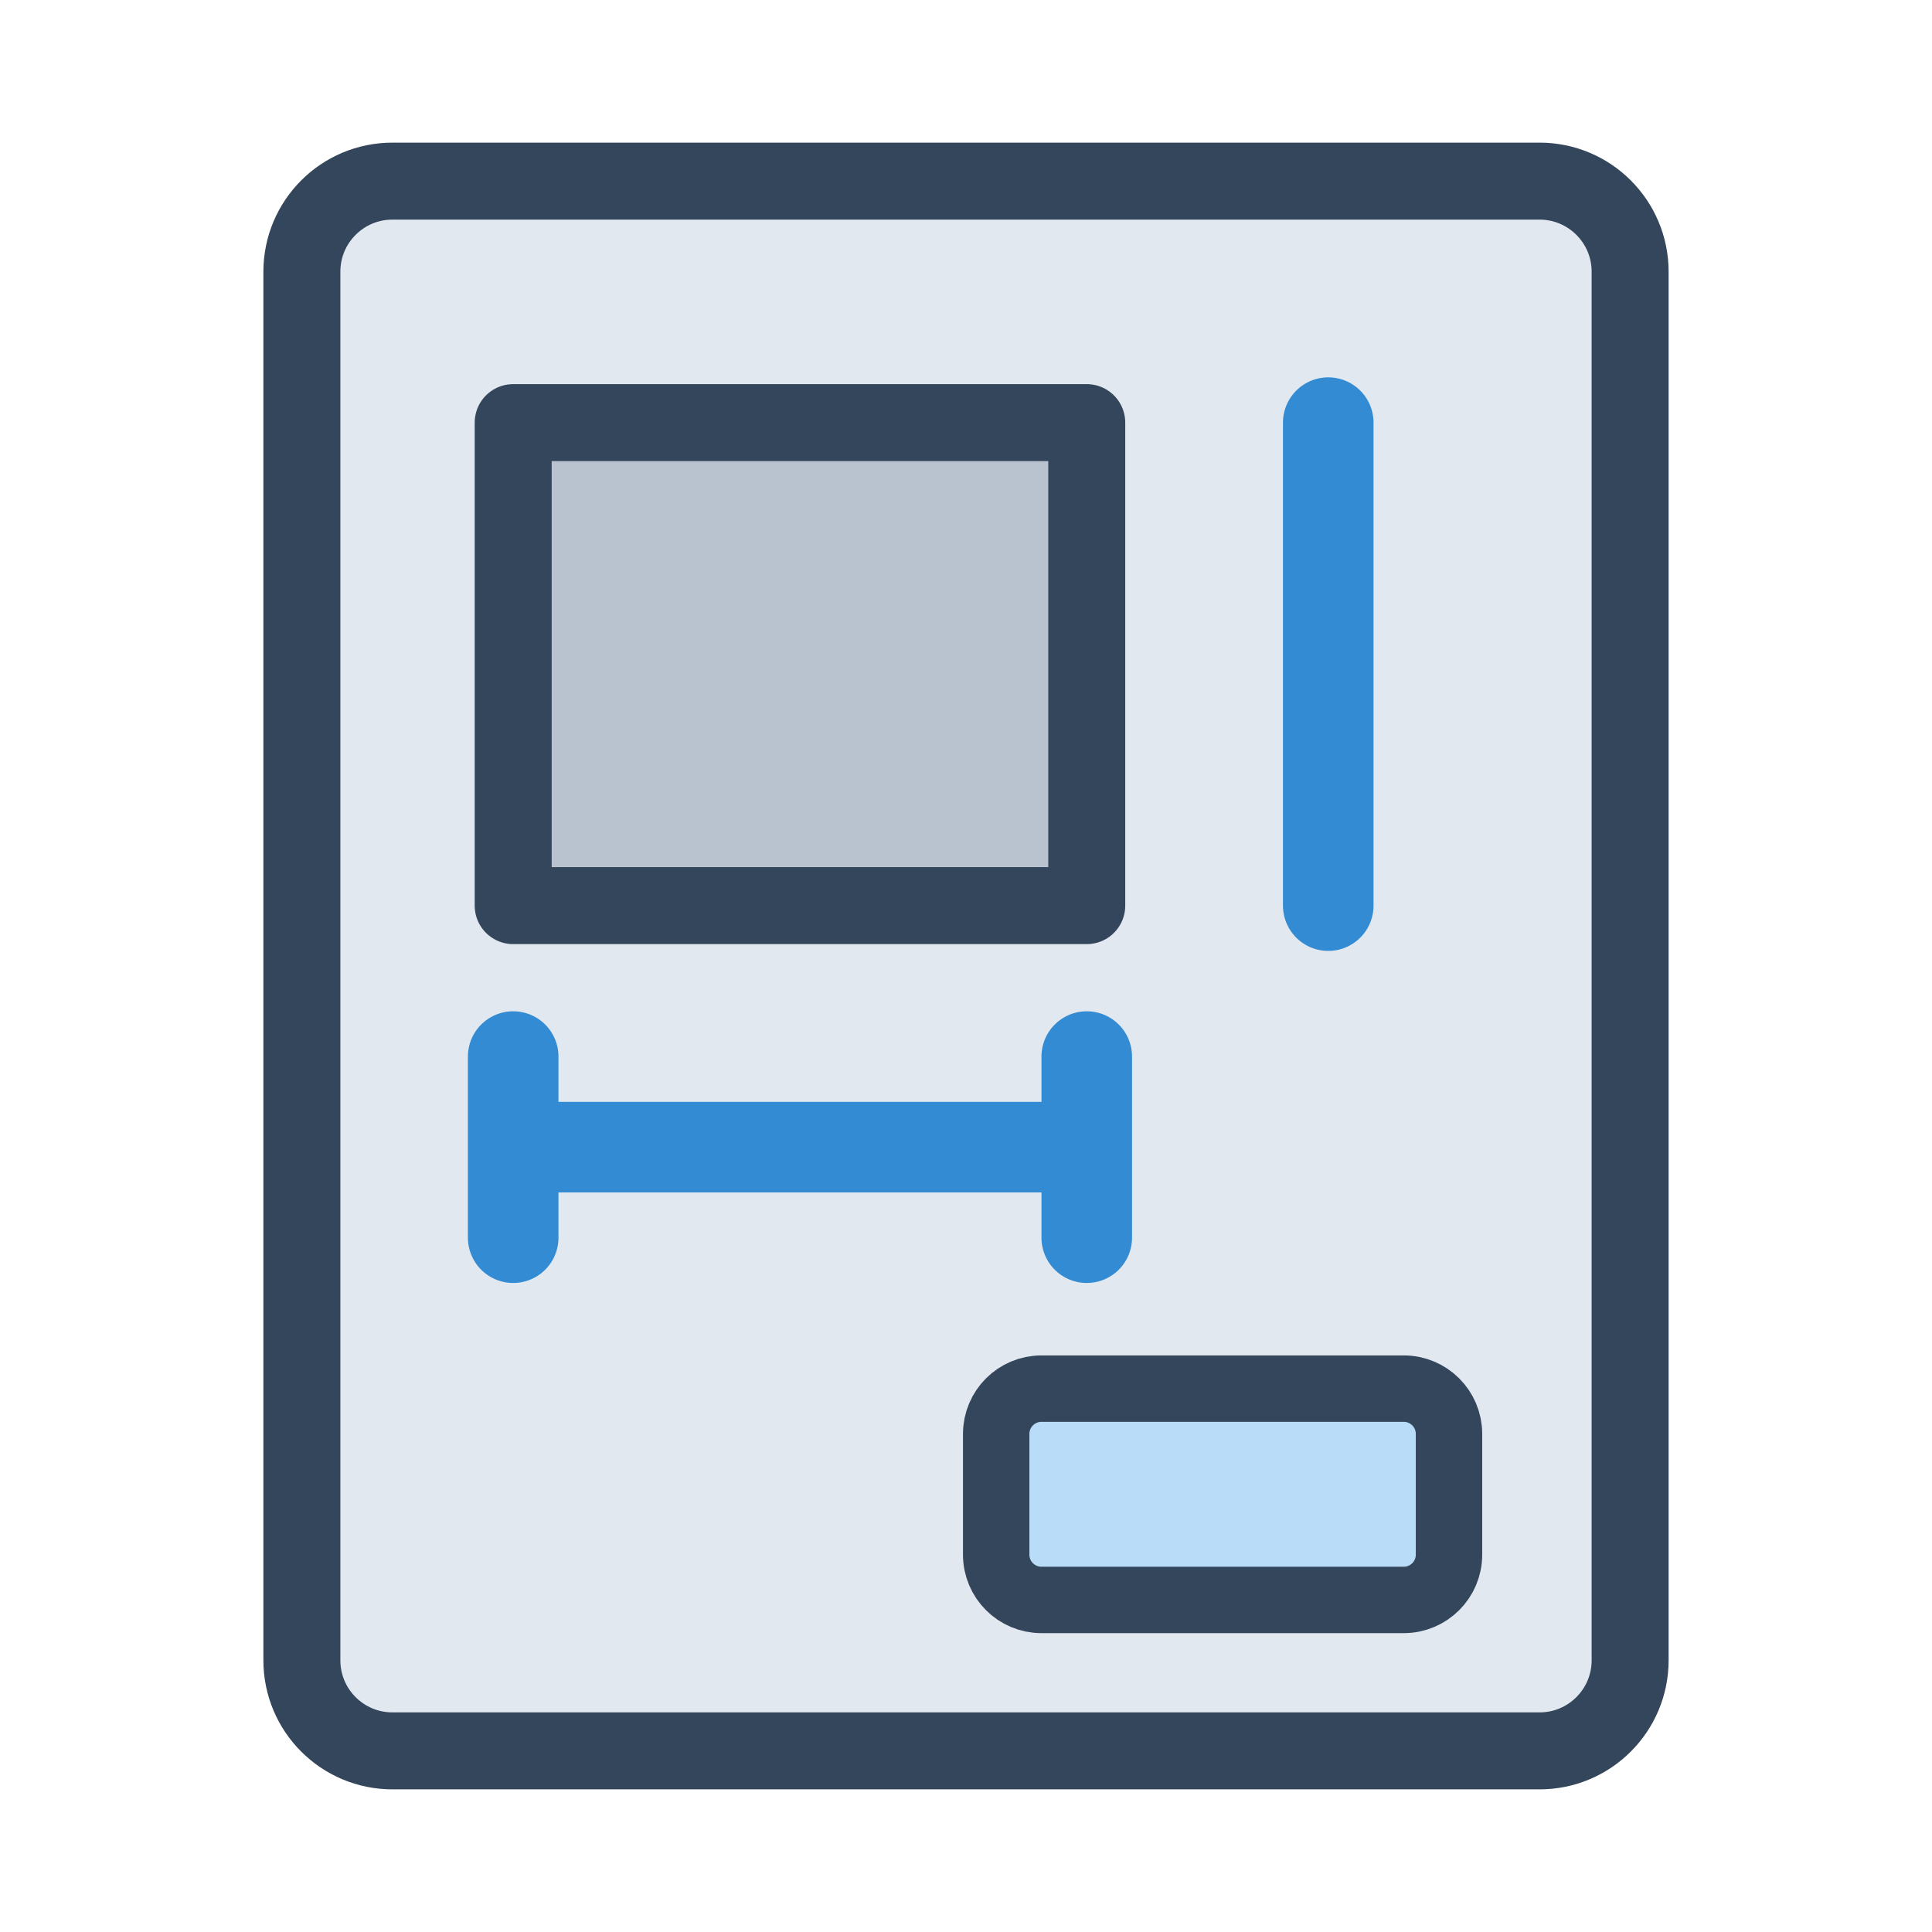
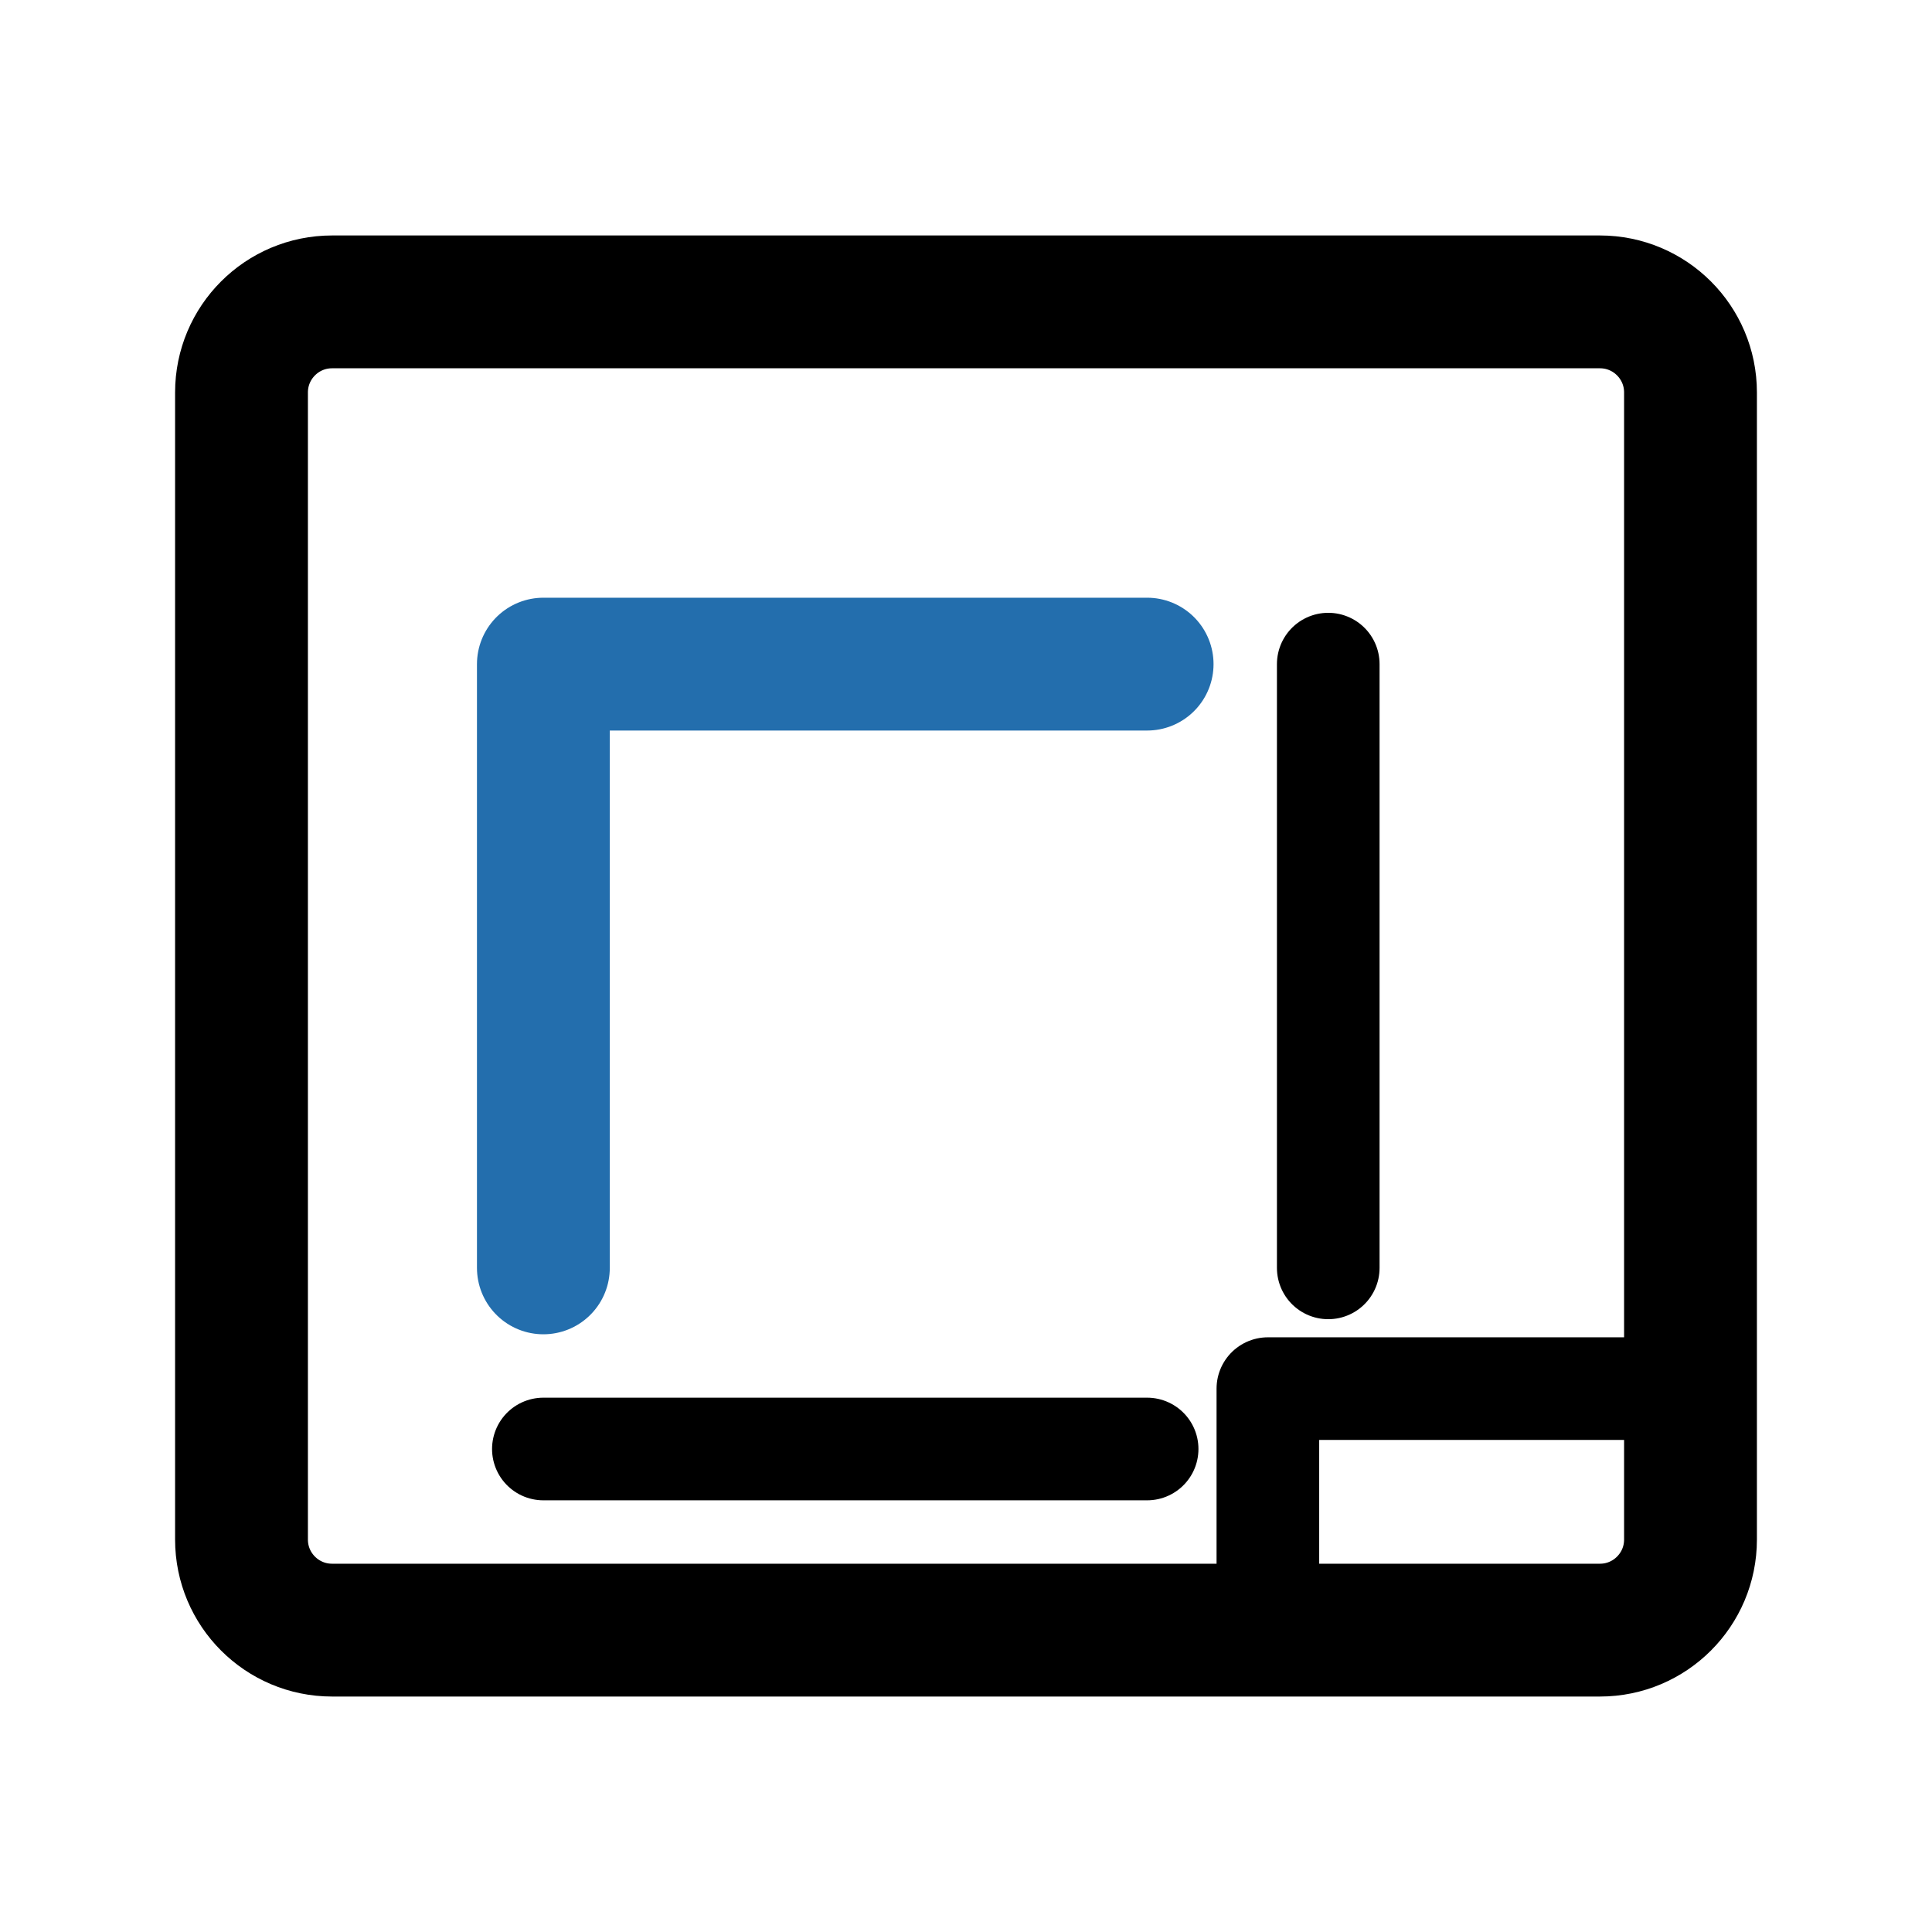
<svg xmlns="http://www.w3.org/2000/svg" viewBox="0 0 64 64">
-   <path d="M13 6L51 6A3 3 0 0 1 54 9L54 55A3 3 0 0 1 51 58L13 58A3 3 0 0 1 10 55L10 9A3 3 0 0 1 13 6Z" fill="#e2e8ef" stroke="#34465b" stroke-width="2.55" stroke-linejoin="round" stroke-linecap="round" />
-   <path d="M17 14L36 14L36 30L17 30Z" fill="#b8c3cf" stroke="#34465b" stroke-width="2.55" stroke-linejoin="round" stroke-linecap="round" />
-   <path d="M17 38L36 38M17 35L17 41M36 35L36 41" fill="none" stroke="#328bd3" stroke-width="3" stroke-linejoin="round" stroke-linecap="round" />
-   <path d="M34.5 46L46.5 46A1.5 1.5 0 0 1 48 47.5L48 51.5A1.5 1.5 0 0 1 46.5 53L34.5 53A1.5 1.5 0 0 1 33 51.5L33 47.5A1.5 1.5 0 0 1 34.5 46Z" fill="#b9ddf8" stroke="#34465b" stroke-width="2.2" stroke-linejoin="round" stroke-linecap="round" />
-   <path d="M44 14L44 30" fill="none" stroke="#328bd3" stroke-width="3" stroke-linejoin="round" stroke-linecap="round" />
+   <path d="M11 10L53 10A3 3 0 0 1 56 13L56 51A3 3 0 0 1 53 54L11 54A3 3 0 0 1 8 51L8 13A3 3 0 0 1 11 10Z" fill="none" stroke="currentColor" stroke-width="4.4" stroke-linejoin="round" stroke-linecap="round" />
+   <path d="M18 42L18 22L38 22" fill="none" stroke="#236ead" stroke-width="4.4" stroke-linejoin="round" stroke-linecap="round" />
+   <path d="M18 48L38 48M44 22L44 42" fill="none" stroke="currentColor" stroke-width="3.4" stroke-linejoin="round" stroke-linecap="round" />
+   <path d="M42 54L42 46L56 46" fill="none" stroke="currentColor" stroke-width="3.4" stroke-linejoin="round" stroke-linecap="round" />
</svg>
